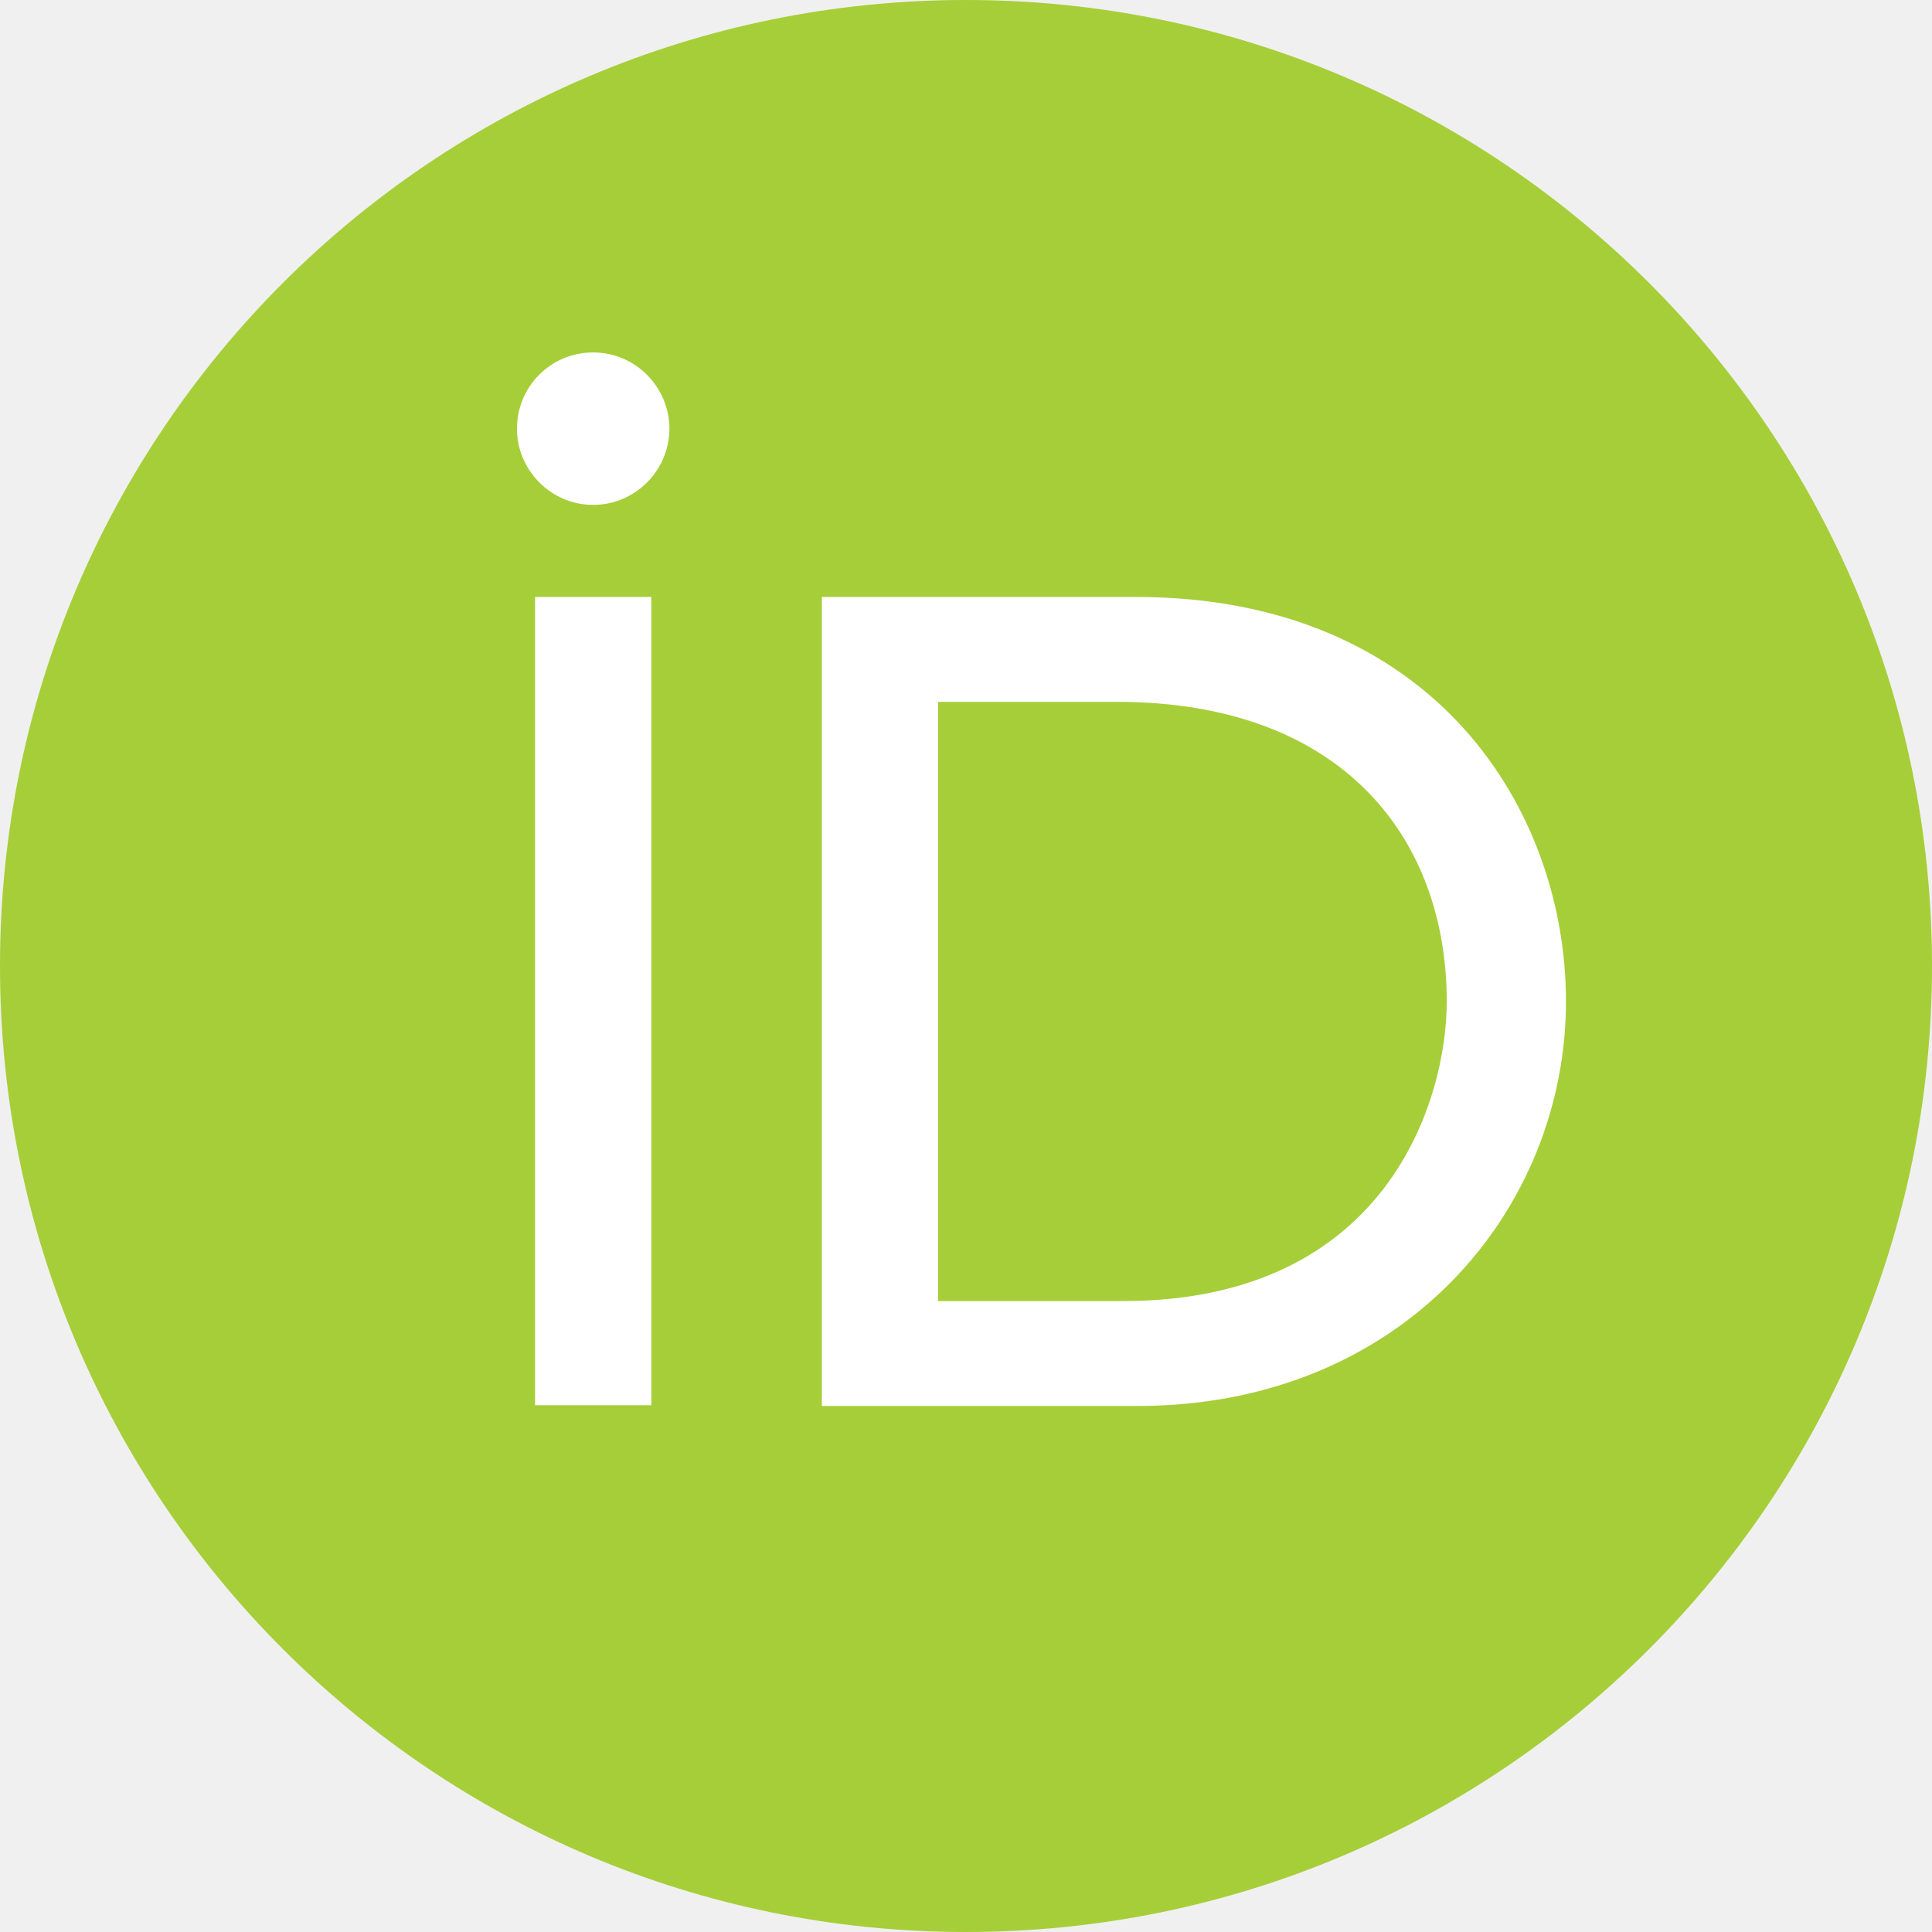
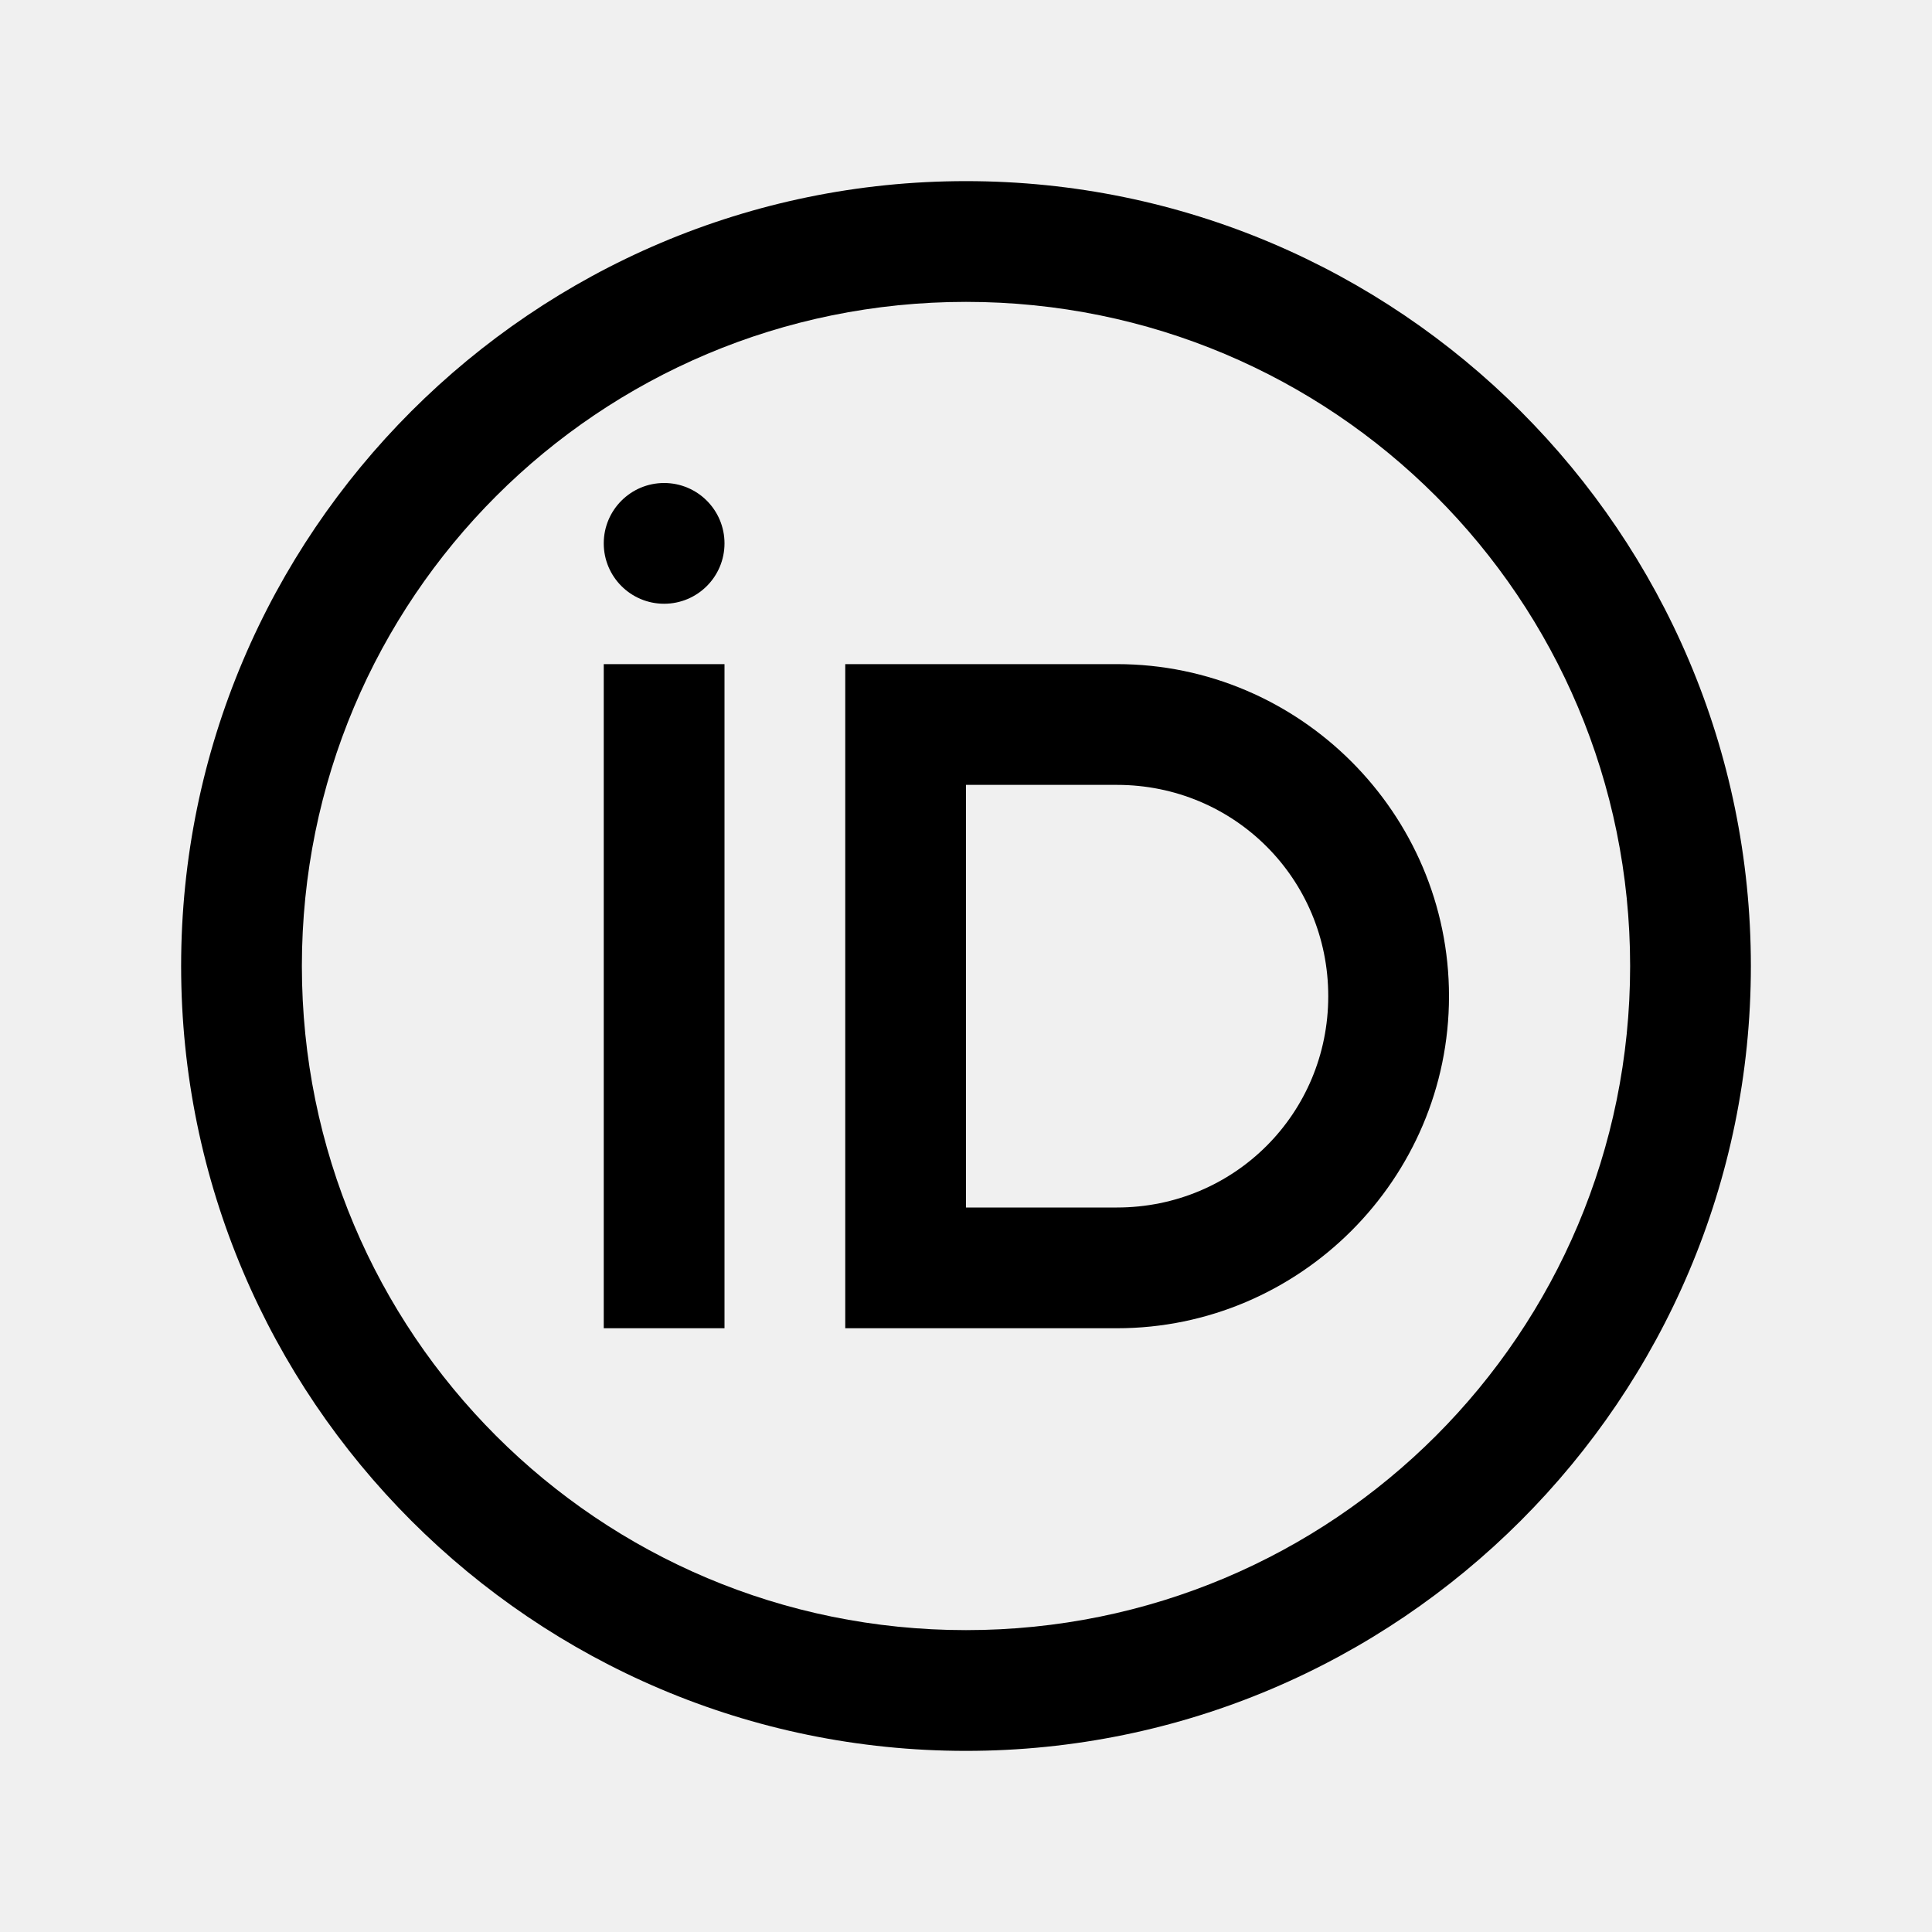
- <svg xmlns="http://www.w3.org/2000/svg" version="1.1" id="Layer_1" x="0px" y="0px" viewBox="0 0 256 256" style="enable-background:new 0 0 256 256;" xml:space="preserve">
-   <style type="text/css">
- 	.st0{fill:#A6CE39;}
- 	.st1{fill:#FFFFFF;}
- </style>
-   <path class="st0" d="M256,128c0,70.7-57.3,128-128,128C57.3,256,0,198.7,0,128C0,57.3,57.3,0,128,0C198.7,0,256,57.3,256,128z" />
-   <g>
-     <path class="st1" d="M86.3,186.2H70.9V79.1h15.4v48.4V186.2z" />
-     <path class="st1" d="M108.9,79.1h41.6c39.6,0,57,28.3,57,53.6c0,27.5-21.5,53.6-56.8,53.6h-41.8V79.1z M124.3,172.4h24.5   c34.9,0,42.9-26.5,42.9-39.7c0-21.5-13.7-39.7-43.7-39.7h-23.7V172.4z" />
-     <path class="st1" d="M88.7,56.8c0,5.5-4.5,10.1-10.1,10.1c-5.6,0-10.1-4.6-10.1-10.1c0-5.6,4.5-10.1,10.1-10.1   C84.2,46.7,88.7,51.3,88.7,56.8z" />
-   </g>
+ <svg xmlns="http://www.w3.org/2000/svg" fill="#000000" width="24px" height="24px" viewBox="0 0 32 32">
+   <path d="M 16 3 C 8.832 3 3 8.832 3 16 C 3 23.168 8.832 29 16 29 C 23.168 29 29 23.168 29 16 C 29 8.832 23.168 3 16 3 z M 16 5 C 22.087 5 27 9.913 27 16 C 27 22.087 22.087 27 16 27 C 9.913 27 5 22.087 5 16 C 5 9.913 9.913 5 16 5 z M 11 8 A 1 1 0 0 0 11 10 A 1 1 0 0 0 11 8 z M 10 11 L 10 22 L 12 22 L 12 11 L 10 11 z M 14 11 L 14 12 L 14 22 L 18.5 22 C 21.526 22 24 19.526 24 16.5 C 24 13.474 21.526 11 18.5 11 L 14 11 z M 16 13 L 18.5 13 C 20.444 13 22 14.556 22 16.5 C 22 18.444 20.444 20 18.5 20 L 16 20 L 16 13 z" />
</svg>
